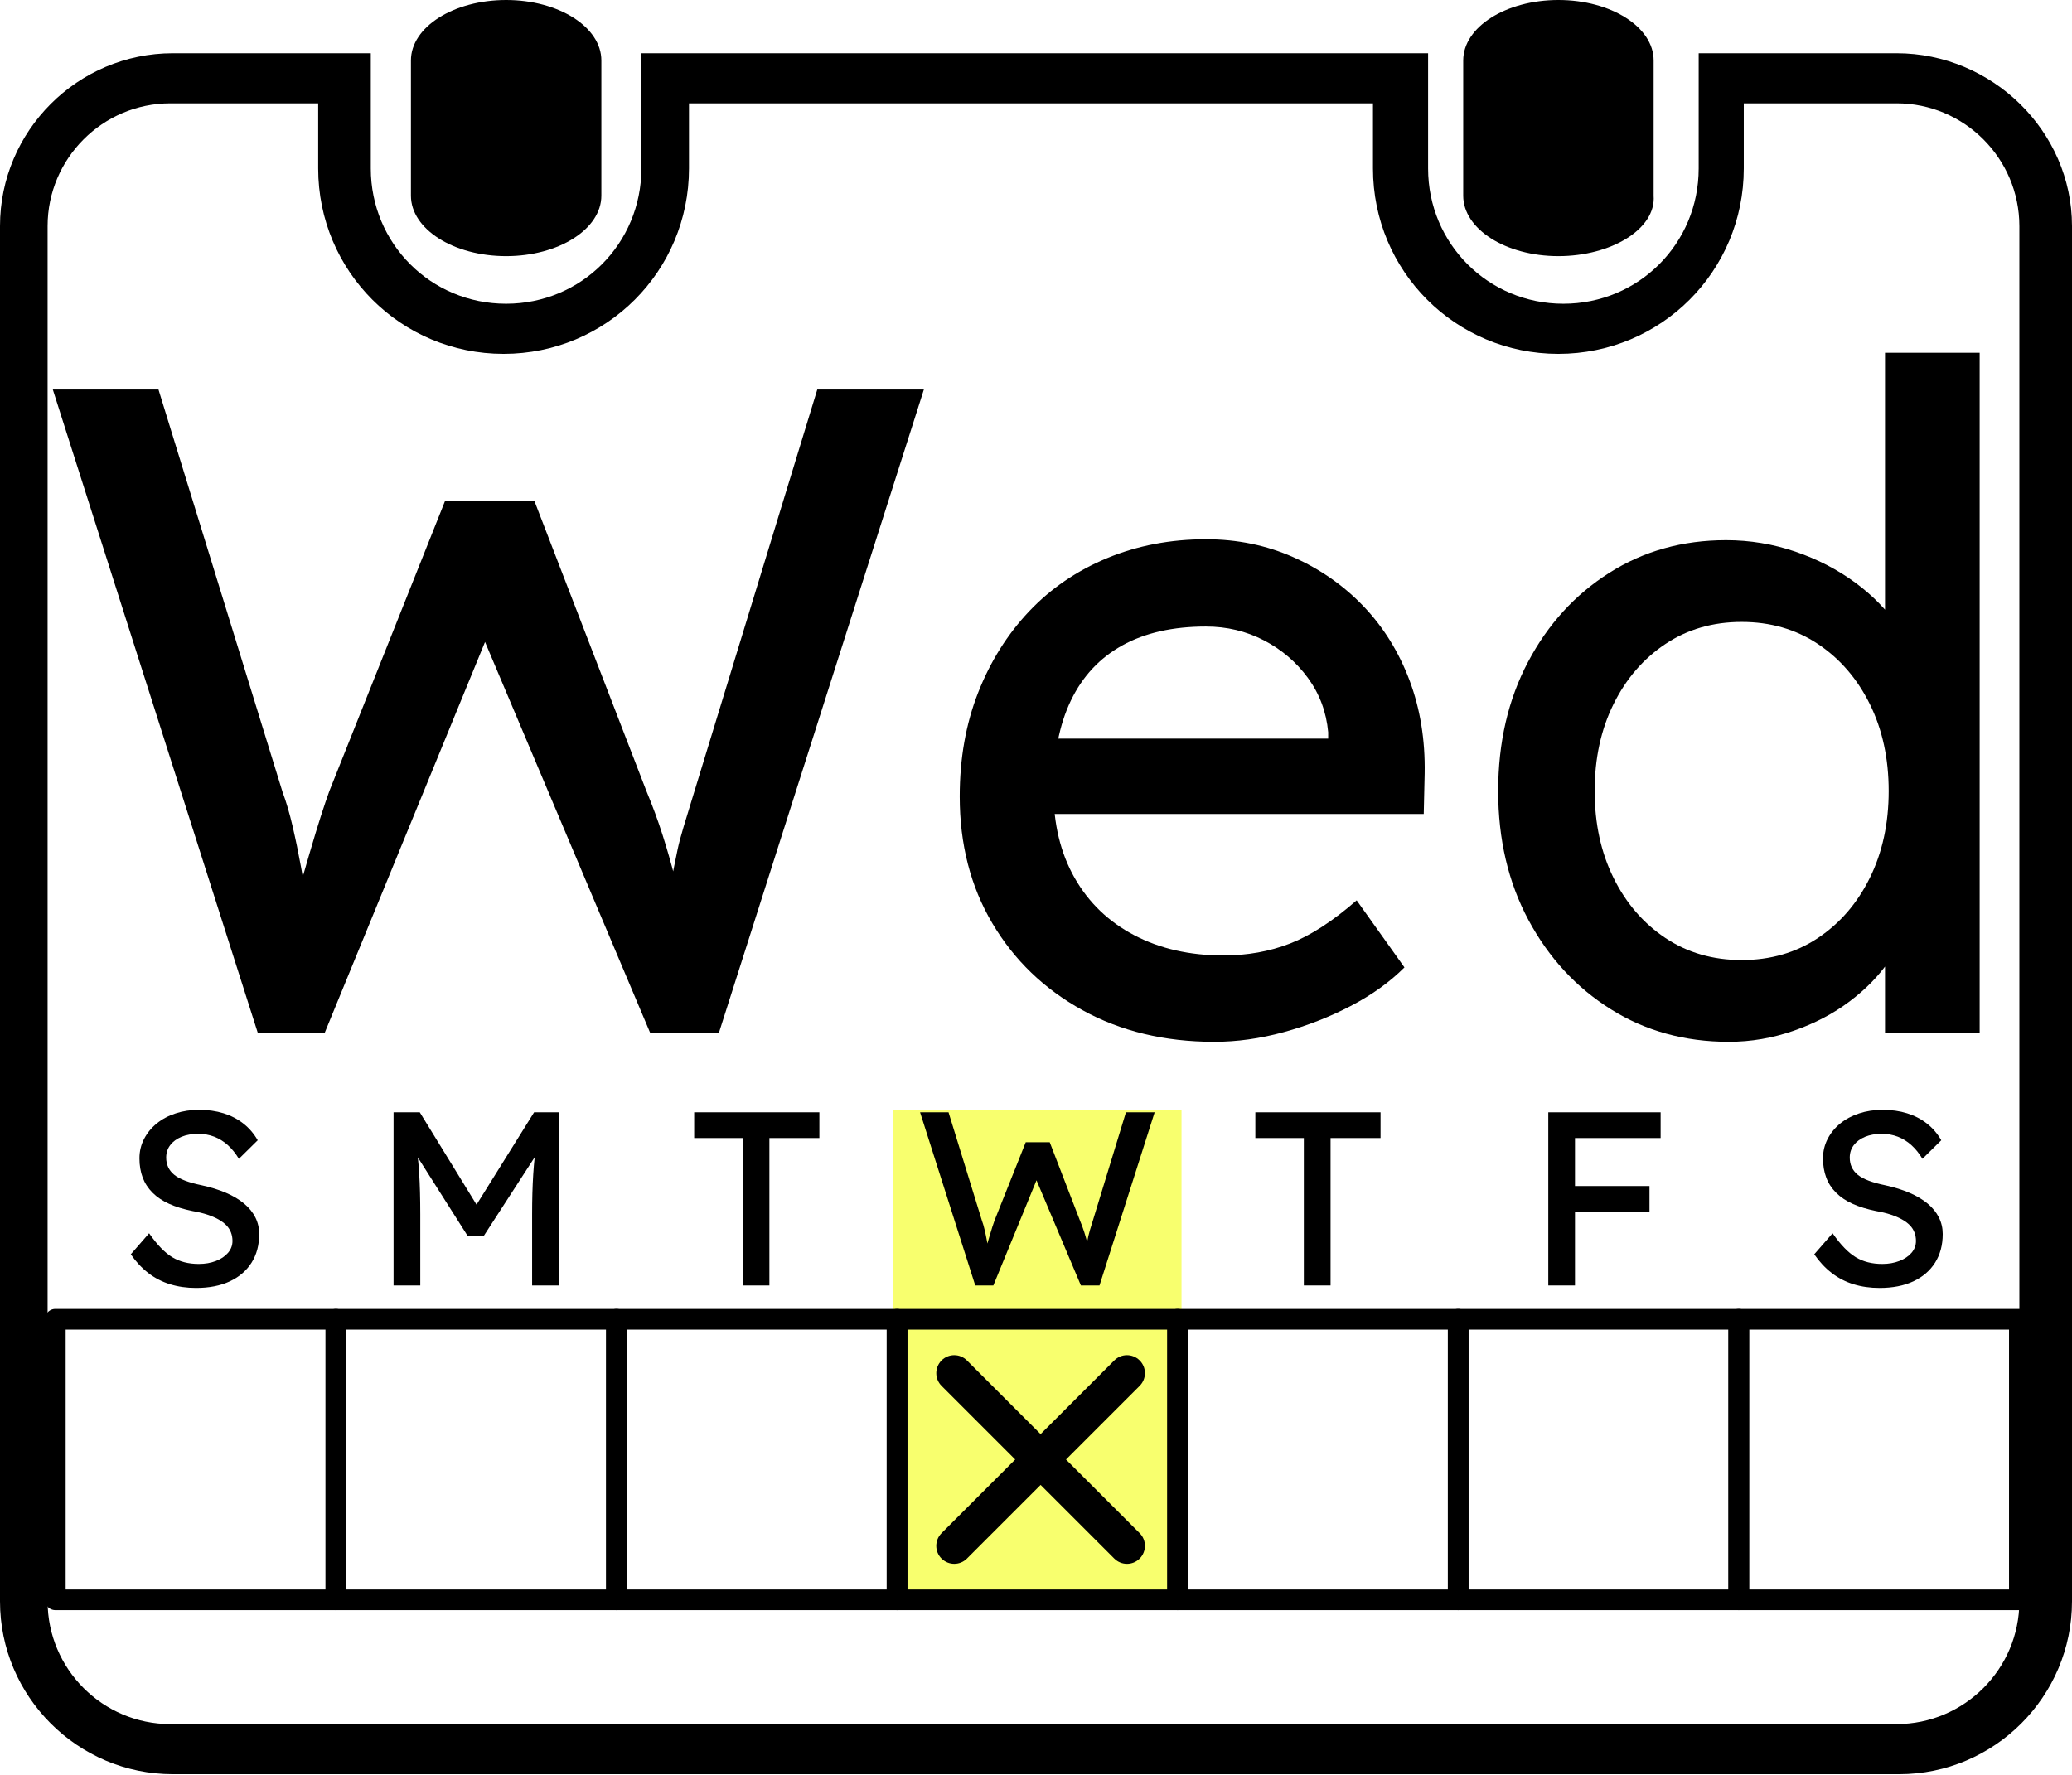
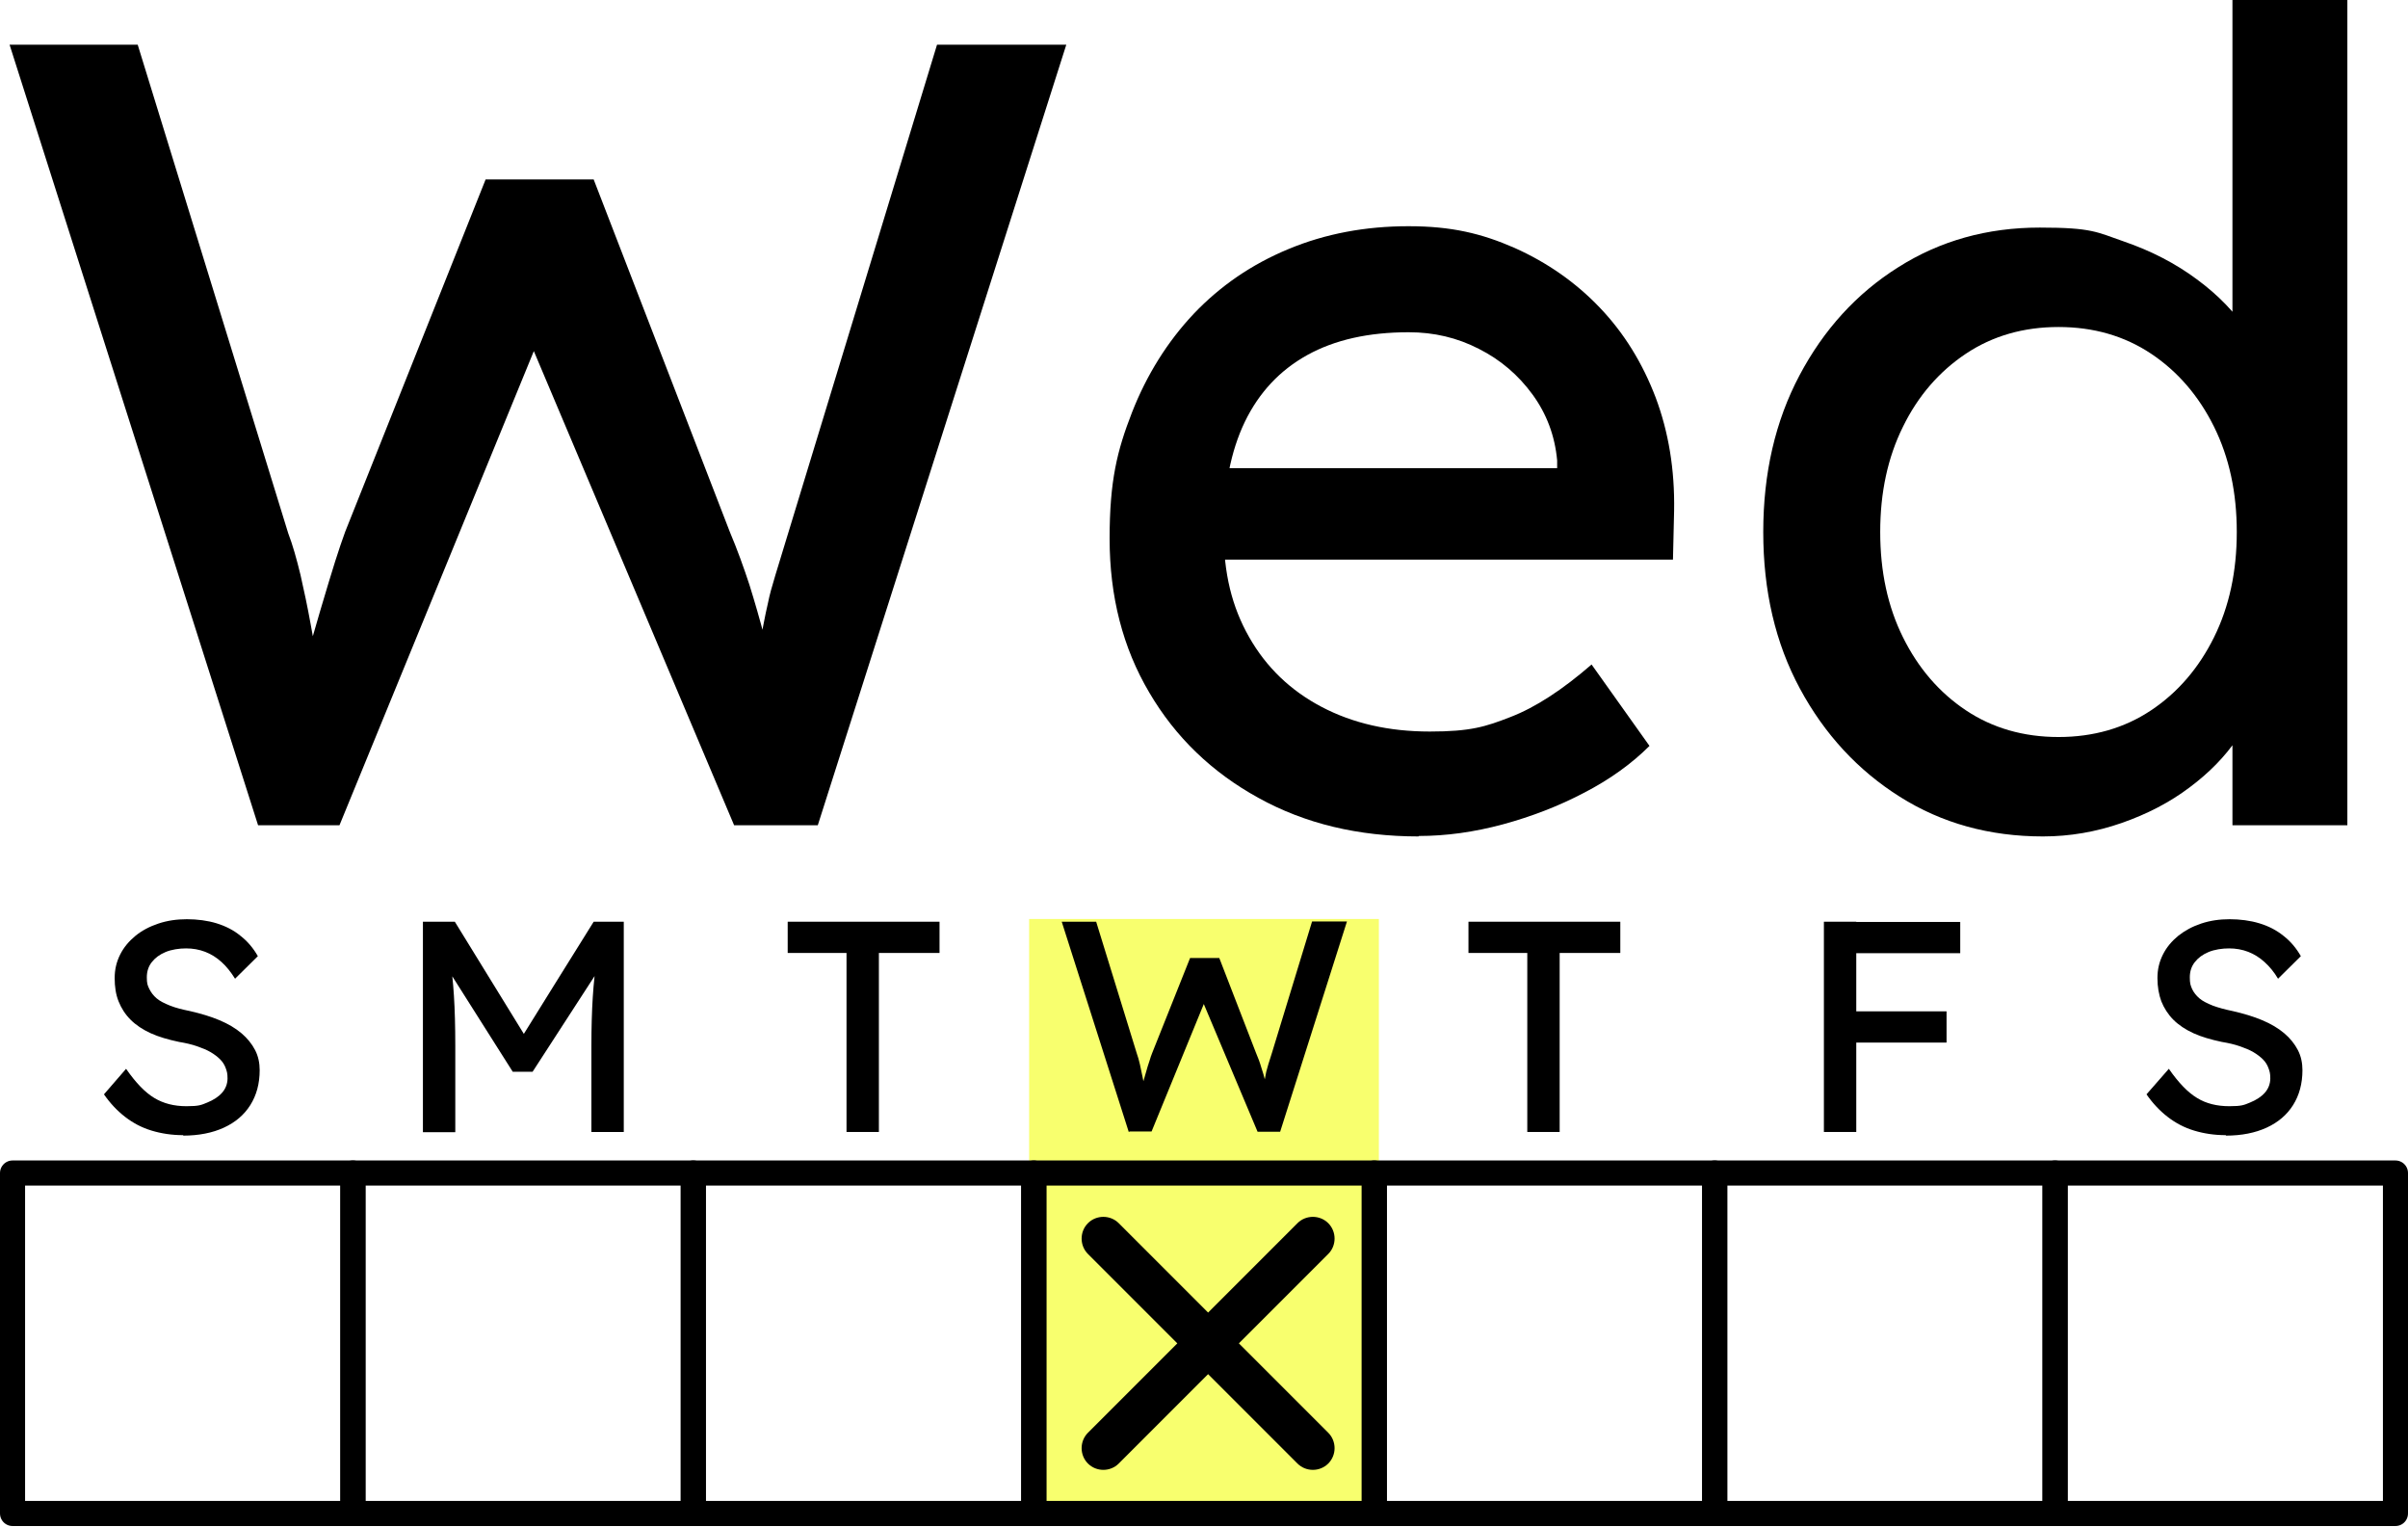
- <svg xmlns="http://www.w3.org/2000/svg" id="Layer_1" data-name="Layer 1" viewBox="0 0 1102.67 944.335">
+ <svg xmlns="http://www.w3.org/2000/svg" id="Layer_1" version="1.1" viewBox="0 0 1056.2 669.3">
  <defs>
    <style>
-       .cls-1, .cls-2 {
-         fill: none;
-       }
- 
-       .cls-3 {
+       .st0 {
        fill: #f8ff6e;
      }

-       .cls-2 {
+       .st1 {
+         fill: none;
        stroke: #000;
        stroke-linecap: round;
        stroke-linejoin: round;
        stroke-width: 11px;
      }
    </style>
  </defs>
-   <path d="M269.356,136.329c-28,0-50.668-14.396-50.668-32.178l.004-71.973c0-17.783,22.668-32.178,50.668-32.178s50.668,14.396,50.668,32.178v71.973c-.004,17.785-22.672,32.178-50.672,32.178h0Z" />
-   <path d="M829.356,136.329c-28,0-50.668-14.396-50.668-32.178l.004-71.973c0-17.783,22.668-32.178,50.668-32.178s50.668,14.396,50.668,32.178v71.973c1.328,17.785-22.672,32.178-50.672,32.178h0Z" />
-   <path d="M1009.326,54.999c36,0,65.332,29.332,65.332,65.332v732c0,36-29.332,65.332-65.332,65.332l-918.66.004c-36,0-65.332-29.332-65.332-65.332l-.004-732c0-36,29.332-65.332,65.332-65.332h78.668v34.668c0,54.668,44,98.668,98.668,98.668s98.668-44,98.668-98.668v-34.668h364v34.668c0,54.668,44,98.668,98.668,98.668s98.668-44,98.668-98.668v-34.668h81.328M1009.33,28.335h-105.33v61.332c0,40-32,72-72,72s-72-32-72-72V28.335h-418.67v61.332c0,40-32,72-72,72s-72-32-72-72V28.335h-105.33c-50.668,0-92,41.332-92,92v732c0,50.668,41.332,92,92,92h918.67c50.668,0,92-41.332,92-92V120.335c0-50.664-42.668-92-93.336-92h-.004,0Z" />
  <g>
-     <rect class="cls-1" x="13.336" y="187.764" width="1077.446" height="463" />
-     <path d="M137.148,549.62L28.101,207.32h56.235l66.015,214.182c1.956,5.219,3.744,11.331,5.379,18.338,1.627,7.014,3.094,14.104,4.401,21.272,1.299,7.175,2.521,13.86,3.667,20.049,1.138,6.196,2.2,11.247,3.178,15.159l-14.181-.489c4.89-17.275,8.718-30.639,11.491-40.098,2.766-9.452,4.966-16.703,6.602-21.761,1.627-5.051,3.095-9.367,4.401-12.959l61.614-154.523h47.433l59.658,154.523c3.255,7.824,6.112,15.572,8.558,23.228,2.445,7.664,4.646,15.328,6.602,22.984,1.956,7.663,4.072,15.732,6.357,24.205l-12.715,3.424c1.628-8.803,2.851-15.725,3.668-20.783.81-5.05,1.543-9.207,2.2-12.469.649-3.256,1.299-6.434,1.956-9.537.649-3.095,1.712-7.091,3.179-11.98s3.499-11.567,6.112-20.049l65.037-212.715h56.724l-109.047,342.3h-36.675l-90.465-214.183,4.401,1.956-87.042,212.227h-35.697Z" />
-     <path d="M646.193,554.51c-26.405,0-49.802-5.623-70.171-16.87-20.378-11.247-36.354-26.65-47.922-46.211-11.576-19.56-17.36-42.054-17.36-67.482,0-20.21,3.255-38.631,9.78-55.257,6.518-16.626,15.564-31.051,27.14-43.276,11.568-12.225,25.428-21.676,41.565-28.362,16.137-6.678,33.656-10.024,52.567-10.024,16.626,0,32.105,3.178,46.455,9.535,14.341,6.357,26.811,15.083,37.408,26.162,10.59,11.086,18.742,24.206,24.45,39.365,5.699,15.159,8.389,31.708,8.068,49.633l-.489,21.517h-209.781l-11.247-40.099h177.508l-7.335,8.313v-11.736c-.979-10.758-4.569-20.37-10.759-28.851-6.196-8.474-14.021-15.159-23.472-20.049-9.459-4.89-19.729-7.335-30.807-7.335-17.604,0-32.442,3.347-44.499,10.025-12.064,6.686-21.195,16.465-27.385,29.34-6.196,12.882-9.29,28.774-9.29,47.678,0,17.933,3.743,33.496,11.246,46.7,7.496,13.203,18.094,23.396,31.785,30.562,13.692,7.175,29.501,10.758,47.434,10.758,12.714,0,24.526-2.116,35.452-6.356,10.919-4.233,22.738-11.896,35.452-22.983l25.429,35.697c-7.824,7.824-17.359,14.67-28.606,20.538-11.247,5.867-23.151,10.513-35.697,13.937-12.554,3.423-24.862,5.134-36.92,5.134Z" />
-     <path d="M920.033,554.51c-23.472,0-44.423-5.783-62.836-17.359-18.422-11.567-33.008-27.384-43.766-47.433s-16.138-42.949-16.138-68.706,5.295-48.655,15.893-68.704c10.59-20.049,25.016-35.857,43.276-47.433,18.254-11.568,38.952-17.359,62.104-17.359,12.714,0,25.016,2.04,36.92,6.112,11.896,4.08,22.57,9.62,32.029,16.626,9.451,7.014,16.87,14.67,22.249,22.983s8.068,16.71,8.068,25.183l-14.67.978v-171.639h50.367v361.86h-50.367v-61.125h9.78c0,7.824-2.613,15.571-7.824,23.228-5.219,7.663-12.148,14.754-20.782,21.271-8.642,6.525-18.582,11.736-29.829,15.648-11.247,3.911-22.738,5.867-34.475,5.867ZM926.879,510.989c15.32,0,28.852-3.912,40.588-11.736,11.735-7.824,20.942-18.498,27.628-32.029,6.678-13.524,10.024-28.928,10.024-46.211s-3.347-32.679-10.024-46.21c-6.686-13.524-15.893-24.206-27.628-32.03-11.736-7.824-25.268-11.736-40.588-11.736s-28.851,3.912-40.587,11.736c-11.735,7.824-20.95,18.506-27.628,32.03-6.686,13.531-10.024,28.935-10.024,46.21s3.339,32.688,10.024,46.211c6.678,13.531,15.893,24.205,27.628,32.029,11.736,7.824,25.261,11.736,40.587,11.736Z" />
+     <path d="M113.2,361.9L4.2,19.6h56.2l66,214.2c2,5.2,3.7,11.3,5.4,18.3,1.6,7,3.1,14.1,4.4,21.3,1.3,7.2,2.5,13.9,3.7,20,1.1,6.2,2.2,11.2,3.2,15.2l-14.2-.5c4.9-17.3,8.7-30.6,11.5-40.1,2.8-9.5,5-16.7,6.6-21.8,1.6-5.1,3.1-9.4,4.4-13l61.6-154.5h47.4l59.7,154.5c3.3,7.8,6.1,15.6,8.6,23.2,2.4,7.7,4.6,15.3,6.6,23,2,7.7,4.1,15.7,6.4,24.2l-12.7,3.4c1.6-8.8,2.9-15.7,3.7-20.8.8-5,1.5-9.2,2.2-12.5.6-3.3,1.3-6.4,2-9.5.6-3.1,1.7-7.1,3.2-12s3.5-11.6,6.1-20L411,19.6h56.7l-109,342.3h-36.7l-90.5-214.2,4.4,2-87,212.2h-35.7,0Z" />
+     <path d="M622.2,366.8c-26.4,0-49.8-5.6-70.2-16.9-20.4-11.2-36.4-26.6-47.9-46.2-11.6-19.6-17.4-42.1-17.4-67.5s3.3-38.6,9.8-55.3c6.5-16.6,15.6-31.1,27.1-43.3,11.6-12.2,25.4-21.7,41.6-28.4,16.1-6.7,33.7-10,52.6-10s32.1,3.2,46.5,9.5c14.3,6.4,26.8,15.1,37.4,26.2,10.6,11.1,18.7,24.2,24.5,39.4,5.7,15.2,8.4,31.7,8.1,49.6l-.5,21.5h-209.8l-11.2-40.1h177.5l-7.3,8.3v-11.7c-1-10.8-4.6-20.4-10.8-28.9-6.2-8.5-14-15.2-23.5-20-9.5-4.9-19.7-7.3-30.8-7.3-17.6,0-32.4,3.3-44.5,10-12.1,6.7-21.2,16.5-27.4,29.3-6.2,12.9-9.3,28.8-9.3,47.7s3.7,33.5,11.2,46.7c7.5,13.2,18.1,23.4,31.8,30.6,13.7,7.2,29.5,10.8,47.4,10.8s24.5-2.1,35.5-6.4c10.9-4.2,22.7-11.9,35.5-23l25.4,35.7c-7.8,7.8-17.4,14.7-28.6,20.5-11.2,5.9-23.2,10.5-35.7,13.9-12.6,3.4-24.9,5.1-36.9,5.1h0Z" />
+     <path d="M896.1,366.8c-23.5,0-44.4-5.8-62.8-17.4-18.4-11.6-33-27.4-43.8-47.4s-16.1-42.9-16.1-68.7,5.3-48.7,15.9-68.7c10.6-20,25-35.9,43.3-47.4,18.3-11.6,39-17.4,62.1-17.4s25,2,36.9,6.1c11.9,4.1,22.6,9.6,32,16.6,9.5,7,16.9,14.7,22.2,23s8.1,16.7,8.1,25.2l-14.7,1V0h50.4v361.9h-50.4v-61.1h9.8c0,7.8-2.6,15.6-7.8,23.2-5.2,7.7-12.1,14.8-20.8,21.3-8.6,6.5-18.6,11.7-29.8,15.6-11.2,3.9-22.7,5.9-34.5,5.9h0ZM902.9,323.2c15.3,0,28.9-3.9,40.6-11.7,11.7-7.8,20.9-18.5,27.6-32,6.7-13.5,10-28.9,10-46.2s-3.3-32.7-10-46.2c-6.7-13.5-15.9-24.2-27.6-32-11.7-7.8-25.3-11.7-40.6-11.7s-28.9,3.9-40.6,11.7c-11.7,7.8-21,18.5-27.6,32-6.7,13.5-10,28.9-10,46.2s3.3,32.7,10,46.2c6.7,13.5,15.9,24.2,27.6,32,11.7,7.8,25.3,11.7,40.6,11.7Z" />
  </g>
-   <rect class="cls-3" x="475.343" y="590.721" width="153.433" height="260.781" />
-   <rect class="cls-2" x="29.445" y="702.199" width="149.319" height="149.319" />
-   <path d="M104.367,685.526c-5.004,0-9.629-.658-13.892-1.975-4.263-1.317-8.114-3.308-11.587-5.991-3.456-2.683-6.551-5.991-9.283-9.941l9.744-11.192c4.296,6.156,8.427,10.402,12.377,12.772,3.95,2.37,8.641,3.555,14.089,3.555,3.341,0,6.37-.527,9.086-1.58,2.732-1.053,4.872-2.502,6.452-4.345s2.37-3.95,2.37-6.32c0-1.58-.263-3.078-.79-4.477-.527-1.399-1.35-2.683-2.436-3.819-1.103-1.136-2.502-2.189-4.214-3.16-1.712-.971-3.703-1.811-5.991-2.568s-4.921-1.383-7.9-1.909c-4.74-.971-8.872-2.238-12.377-3.819-3.506-1.58-6.452-3.555-8.822-5.925-2.37-2.37-4.131-5.069-5.267-8.098s-1.712-6.436-1.712-10.205c0-3.687.807-7.11,2.436-10.271s3.851-5.909,6.715-8.23c2.847-2.337,6.205-4.131,10.073-5.399,3.851-1.267,8.032-1.909,12.509-1.909,4.74,0,9.086.625,13.036,1.843,3.95,1.234,7.456,3.045,10.534,5.464,3.078,2.403,5.613,5.382,7.637,8.888l-10.007,9.876c-1.761-2.897-3.736-5.333-5.925-7.308-2.189-1.975-4.609-3.456-7.242-4.477-2.633-1.004-5.448-1.514-8.427-1.514-3.424,0-6.403.527-8.954,1.58-2.551,1.053-4.543,2.518-5.991,4.411-1.448,1.893-2.173,4.115-2.173,6.65,0,1.843.346,3.539,1.053,5.069s1.778,2.897,3.226,4.082c1.448,1.185,3.407,2.238,5.86,3.16s5.399,1.728,8.822,2.436c4.823,1.053,9.135,2.403,12.904,4.016,3.769,1.613,6.979,3.539,9.612,5.728,2.633,2.189,4.625,4.658,5.991,7.374,1.366,2.732,2.041,5.662,2.041,8.822,0,5.876-1.366,10.978-4.082,15.274-2.732,4.296-6.584,7.604-11.587,9.941-5.004,2.321-10.978,3.489-17.908,3.489Z" />
-   <rect class="cls-2" x="178.763" y="702.199" width="149.319" height="149.319" />
-   <path d="M209.443,684.209v-92.172h13.957l33.577,54.645-6.715-.132,33.972-54.513h13.167v92.172h-14.221v-37.79c0-7.9.198-15.011.593-21.331s1.07-12.608,2.041-18.829l1.843,4.872-30.153,46.613h-8.69l-29.232-46.086,1.448-5.399c.971,5.876,1.646,11.917,2.041,18.105.395,6.189.593,13.546.593,22.055v37.79s-14.221,0-14.221,0Z" />
-   <rect class="cls-2" x="328.082" y="702.199" width="149.319" height="149.319" />
-   <path d="M395.236,684.209v-78.478h-25.808v-13.694h66.627v13.694h-26.598v78.478s-14.221,0-14.221,0Z" />
-   <rect class="cls-2" x="477.4" y="702.199" width="149.319" height="149.319" />
-   <path d="M519.009,684.209l-29.363-92.172h15.143l17.776,57.673c.527,1.399,1.02,3.061,1.448,4.938.444,1.893.839,3.786,1.185,5.728s.675,3.736.988,5.399c.313,1.679.593,3.029.856,4.082l-3.819-.132c1.317-4.658,2.354-8.246,3.094-10.797.741-2.535,1.35-4.493,1.778-5.86.444-1.366.839-2.518,1.185-3.489l16.591-41.609h12.772l16.064,41.609c.889,2.107,1.662,4.197,2.321,6.255.658,2.057,1.251,4.131,1.761,6.189.527,2.057,1.103,4.23,1.712,6.518l-3.424.922c.428-2.37.774-4.23.988-5.596.23-1.366.412-2.485.593-3.358s.346-1.728.527-2.568c.181-.823.461-1.909.856-3.226.395-1.317.955-3.111,1.662-5.399l17.496-57.278h15.274l-29.347,92.172h-9.892l-24.343-57.673,1.185.527-23.438,57.147h-9.629Z" />
-   <rect class="cls-2" x="626.702" y="702.199" width="149.319" height="149.319" />
-   <path d="M693.873,684.209v-78.478h-25.808v-13.694h66.627v13.694h-26.598v78.478h-14.221Z" />
-   <rect class="cls-2" x="776.021" y="702.199" width="149.319" height="149.319" />
-   <path d="M823.967,684.209v-92.172h14.204v92.172h-14.204ZM830.287,605.732v-13.694h53.46v13.694h-53.46ZM830.287,644.97v-13.694h47.534v13.694h-47.534Z" />
-   <rect class="cls-2" x="925.339" y="702.199" width="149.319" height="149.319" />
-   <path d="M1000.262,685.526c-5.004,0-9.629-.658-13.892-1.975-4.263-1.317-8.114-3.308-11.587-5.991s-6.551-5.991-9.283-9.941l9.76-11.192c4.296,6.156,8.427,10.402,12.377,12.772,3.934,2.37,8.625,3.555,14.073,3.555,3.341,0,6.37-.527,9.085-1.58,2.732-1.053,4.888-2.502,6.469-4.345s2.37-3.95,2.37-6.32c0-1.58-.263-3.078-.79-4.477-.527-1.399-1.333-2.683-2.42-3.819-1.103-1.136-2.502-2.189-4.23-3.16-1.712-.971-3.703-1.811-5.975-2.568s-4.921-1.383-7.9-1.909c-4.74-.971-8.872-2.238-12.377-3.819-3.506-1.58-6.452-3.555-8.822-5.925s-4.131-5.069-5.251-8.098c-1.136-3.029-1.712-6.436-1.712-10.205,0-3.687.823-7.11,2.436-10.271,1.629-3.16,3.851-5.909,6.699-8.23,2.864-2.337,6.222-4.131,10.073-5.399,3.851-1.267,8.032-1.909,12.509-1.909,4.74,0,9.102.625,13.036,1.843,3.95,1.234,7.456,3.045,10.55,5.464,3.078,2.403,5.613,5.382,7.637,8.888l-10.007,9.876c-1.745-2.897-3.736-5.333-5.909-7.308-2.206-1.975-4.609-3.456-7.242-4.477-2.633-1.004-5.448-1.514-8.427-1.514-3.424,0-6.419.527-8.954,1.58-2.551,1.053-4.543,2.518-5.991,4.411-1.448,1.893-2.173,4.115-2.173,6.65,0,1.843.346,3.539,1.037,5.069.708,1.531,1.778,2.897,3.226,4.082,1.448,1.185,3.407,2.238,5.859,3.16,2.436.922,5.382,1.728,8.806,2.436,4.839,1.053,9.135,2.403,12.904,4.016,3.769,1.613,6.979,3.539,9.612,5.728s4.625,4.658,5.991,7.374c1.366,2.732,2.041,5.662,2.041,8.822,0,5.876-1.366,10.978-4.082,15.274s-6.584,7.604-11.587,9.941c-5.004,2.321-10.978,3.489-17.908,3.489h-.033Z" />
-   <path d="M606.507,724.123c-3.736-3.736-9.793-3.736-13.513,0l-39.206,39.206-39.206-39.206c-3.736-3.736-9.793-3.736-13.513,0-3.72,3.736-3.736,9.793,0,13.513l39.206,39.206-39.206,39.206c-3.736,3.736-3.736,9.793,0,13.513,3.736,3.72,9.793,3.736,13.513,0l39.206-39.206,39.206,39.206c3.736,3.736,9.793,3.736,13.513,0,3.72-3.736,3.736-9.793,0-13.513l-39.206-39.206,39.206-39.206c3.736-3.736,3.736-9.793,0-13.513h0Z" />
+   <rect class="st0" x="451.4" y="403" width="153.4" height="260.8" />
+   <rect class="st1" x="5.5" y="514.4" width="149.3" height="149.3" />
+   <path d="M80.4,497.8c-5,0-9.6-.7-13.9-2-4.3-1.3-8.1-3.3-11.6-6-3.5-2.7-6.6-6-9.3-9.9l9.7-11.2c4.3,6.2,8.4,10.4,12.4,12.8s8.6,3.6,14.1,3.6,6.4-.5,9.1-1.6c2.7-1.1,4.9-2.5,6.5-4.3s2.4-4,2.4-6.3-.3-3.1-.8-4.5-1.3-2.7-2.4-3.8c-1.1-1.1-2.5-2.2-4.2-3.2-1.7-1-3.7-1.8-6-2.6s-4.9-1.4-7.9-1.9c-4.7-1-8.9-2.2-12.4-3.8-3.5-1.6-6.5-3.6-8.8-5.9-2.4-2.4-4.1-5.1-5.3-8.1s-1.7-6.4-1.7-10.2.8-7.1,2.4-10.3,3.9-5.9,6.7-8.2c2.8-2.3,6.2-4.1,10.1-5.4,3.9-1.3,8-1.9,12.5-1.9s9.1.6,13,1.8c3.9,1.2,7.5,3,10.5,5.5,3.1,2.4,5.6,5.4,7.6,8.9l-10,9.9c-1.8-2.9-3.7-5.3-5.9-7.3s-4.6-3.5-7.2-4.5c-2.6-1-5.4-1.5-8.4-1.5s-6.4.5-9,1.6c-2.6,1.1-4.5,2.5-6,4.4s-2.2,4.1-2.2,6.7.3,3.5,1.1,5.1,1.8,2.9,3.2,4.1,3.4,2.2,5.9,3.2,5.4,1.7,8.8,2.4c4.8,1.1,9.1,2.4,12.9,4s7,3.5,9.6,5.7,4.6,4.7,6,7.4c1.4,2.7,2,5.7,2,8.8,0,5.9-1.4,11-4.1,15.3-2.7,4.3-6.6,7.6-11.6,9.9-5,2.3-11,3.5-17.9,3.5h0Z" />
+   <rect class="st1" x="154.8" y="514.4" width="149.3" height="149.3" />
+   <path d="M185.5,496.4v-92.2h14l33.6,54.6h-6.7c0-.1,34-54.6,34-54.6h13.2v92.2h-14.2v-37.8c0-7.9.2-15,.6-21.3s1.1-12.6,2-18.8l1.8,4.9-30.2,46.6h-8.7l-29.2-46.1,1.4-5.4c1,5.9,1.6,11.9,2,18.1.4,6.2.6,13.5.6,22.1v37.8h-14.2,0Z" />
+   <rect class="st1" x="304.1" y="514.4" width="149.3" height="149.3" />
+   <path d="M371.3,496.4v-78.5h-25.8v-13.7h66.6v13.7h-26.6v78.5h-14.2Z" />
+   <rect class="st1" x="453.5" y="514.4" width="149.3" height="149.3" />
+   <path d="M495.1,496.4l-29.4-92.2h15.1l17.8,57.7c.5,1.4,1,3.1,1.4,4.9.4,1.9.8,3.8,1.2,5.7s.7,3.7,1,5.4c.3,1.7.6,3,.9,4.1h-3.8c1.3-4.8,2.4-8.4,3.1-10.9.7-2.5,1.3-4.5,1.8-5.9.4-1.4.8-2.5,1.2-3.5l16.6-41.6h12.8l16.1,41.6c.9,2.1,1.7,4.2,2.3,6.3.7,2.1,1.3,4.1,1.8,6.2.5,2.1,1.1,4.2,1.7,6.5l-3.4.9c.4-2.4.8-4.2,1-5.6.2-1.4.4-2.5.6-3.4s.3-1.7.5-2.6c.2-.8.5-1.9.9-3.2s1-3.1,1.7-5.4l17.5-57.3h15.3l-29.3,92.2h-9.9l-24.3-57.7,1.2.5-23.4,57.1h-9.6,0Z" />
+   <rect class="st1" x="602.8" y="514.4" width="149.3" height="149.3" />
+   <path d="M669.9,496.4v-78.5h-25.8v-13.7h66.6v13.7h-26.6v78.5h-14.2Z" />
+   <rect class="st1" x="752.1" y="514.4" width="149.3" height="149.3" />
+   <path d="M800,496.4v-92.2h14.2v92.2h-14.2ZM806.3,418v-13.7h53.5v13.7h-53.5ZM806.3,457.2v-13.7h47.5v13.7h-47.5Z" />
+   <rect class="st1" x="901.4" y="514.4" width="149.3" height="149.3" />
+   <path d="M976.3,497.8c-5,0-9.6-.7-13.9-2-4.3-1.3-8.1-3.3-11.6-6s-6.6-6-9.3-9.9l9.8-11.2c4.3,6.2,8.4,10.4,12.4,12.8,3.9,2.4,8.6,3.6,14.1,3.6s6.4-.5,9.1-1.6c2.7-1.1,4.9-2.5,6.5-4.3s2.4-4,2.4-6.3-.3-3.1-.8-4.5-1.3-2.7-2.4-3.8c-1.1-1.1-2.5-2.2-4.2-3.2-1.7-1-3.7-1.8-6-2.6s-4.9-1.4-7.9-1.9c-4.7-1-8.9-2.2-12.4-3.8-3.5-1.6-6.5-3.6-8.8-5.9s-4.1-5.1-5.3-8.1c-1.1-3-1.7-6.4-1.7-10.2s.8-7.1,2.4-10.3c1.6-3.2,3.9-5.9,6.7-8.2,2.9-2.3,6.2-4.1,10.1-5.4,3.9-1.3,8-1.9,12.5-1.9s9.1.6,13,1.8c4,1.2,7.5,3,10.6,5.5,3.1,2.4,5.6,5.4,7.6,8.9l-10,9.9c-1.7-2.9-3.7-5.3-5.9-7.3-2.2-2-4.6-3.5-7.2-4.5-2.6-1-5.4-1.5-8.4-1.5s-6.4.5-9,1.6c-2.6,1.1-4.5,2.5-6,4.4s-2.2,4.1-2.2,6.7.3,3.5,1,5.1c.7,1.5,1.8,2.9,3.2,4.1s3.4,2.2,5.9,3.2c2.4.9,5.4,1.7,8.8,2.4,4.8,1.1,9.1,2.4,12.9,4s7,3.5,9.6,5.7c2.6,2.2,4.6,4.7,6,7.4,1.4,2.7,2,5.7,2,8.8,0,5.9-1.4,11-4.1,15.3s-6.6,7.6-11.6,9.9c-5,2.3-11,3.5-17.9,3.5h0,0Z" />
+   <path d="M582.6,536.4c-3.7-3.7-9.8-3.7-13.5,0l-39.2,39.2-39.2-39.2c-3.7-3.7-9.8-3.7-13.5,0s-3.7,9.8,0,13.5l39.2,39.2-39.2,39.2c-3.7,3.7-3.7,9.8,0,13.5s9.8,3.7,13.5,0l39.2-39.2,39.2,39.2c3.7,3.7,9.8,3.7,13.5,0s3.7-9.8,0-13.5l-39.2-39.2,39.2-39.2c3.7-3.7,3.7-9.8,0-13.5h0Z" />
</svg>
